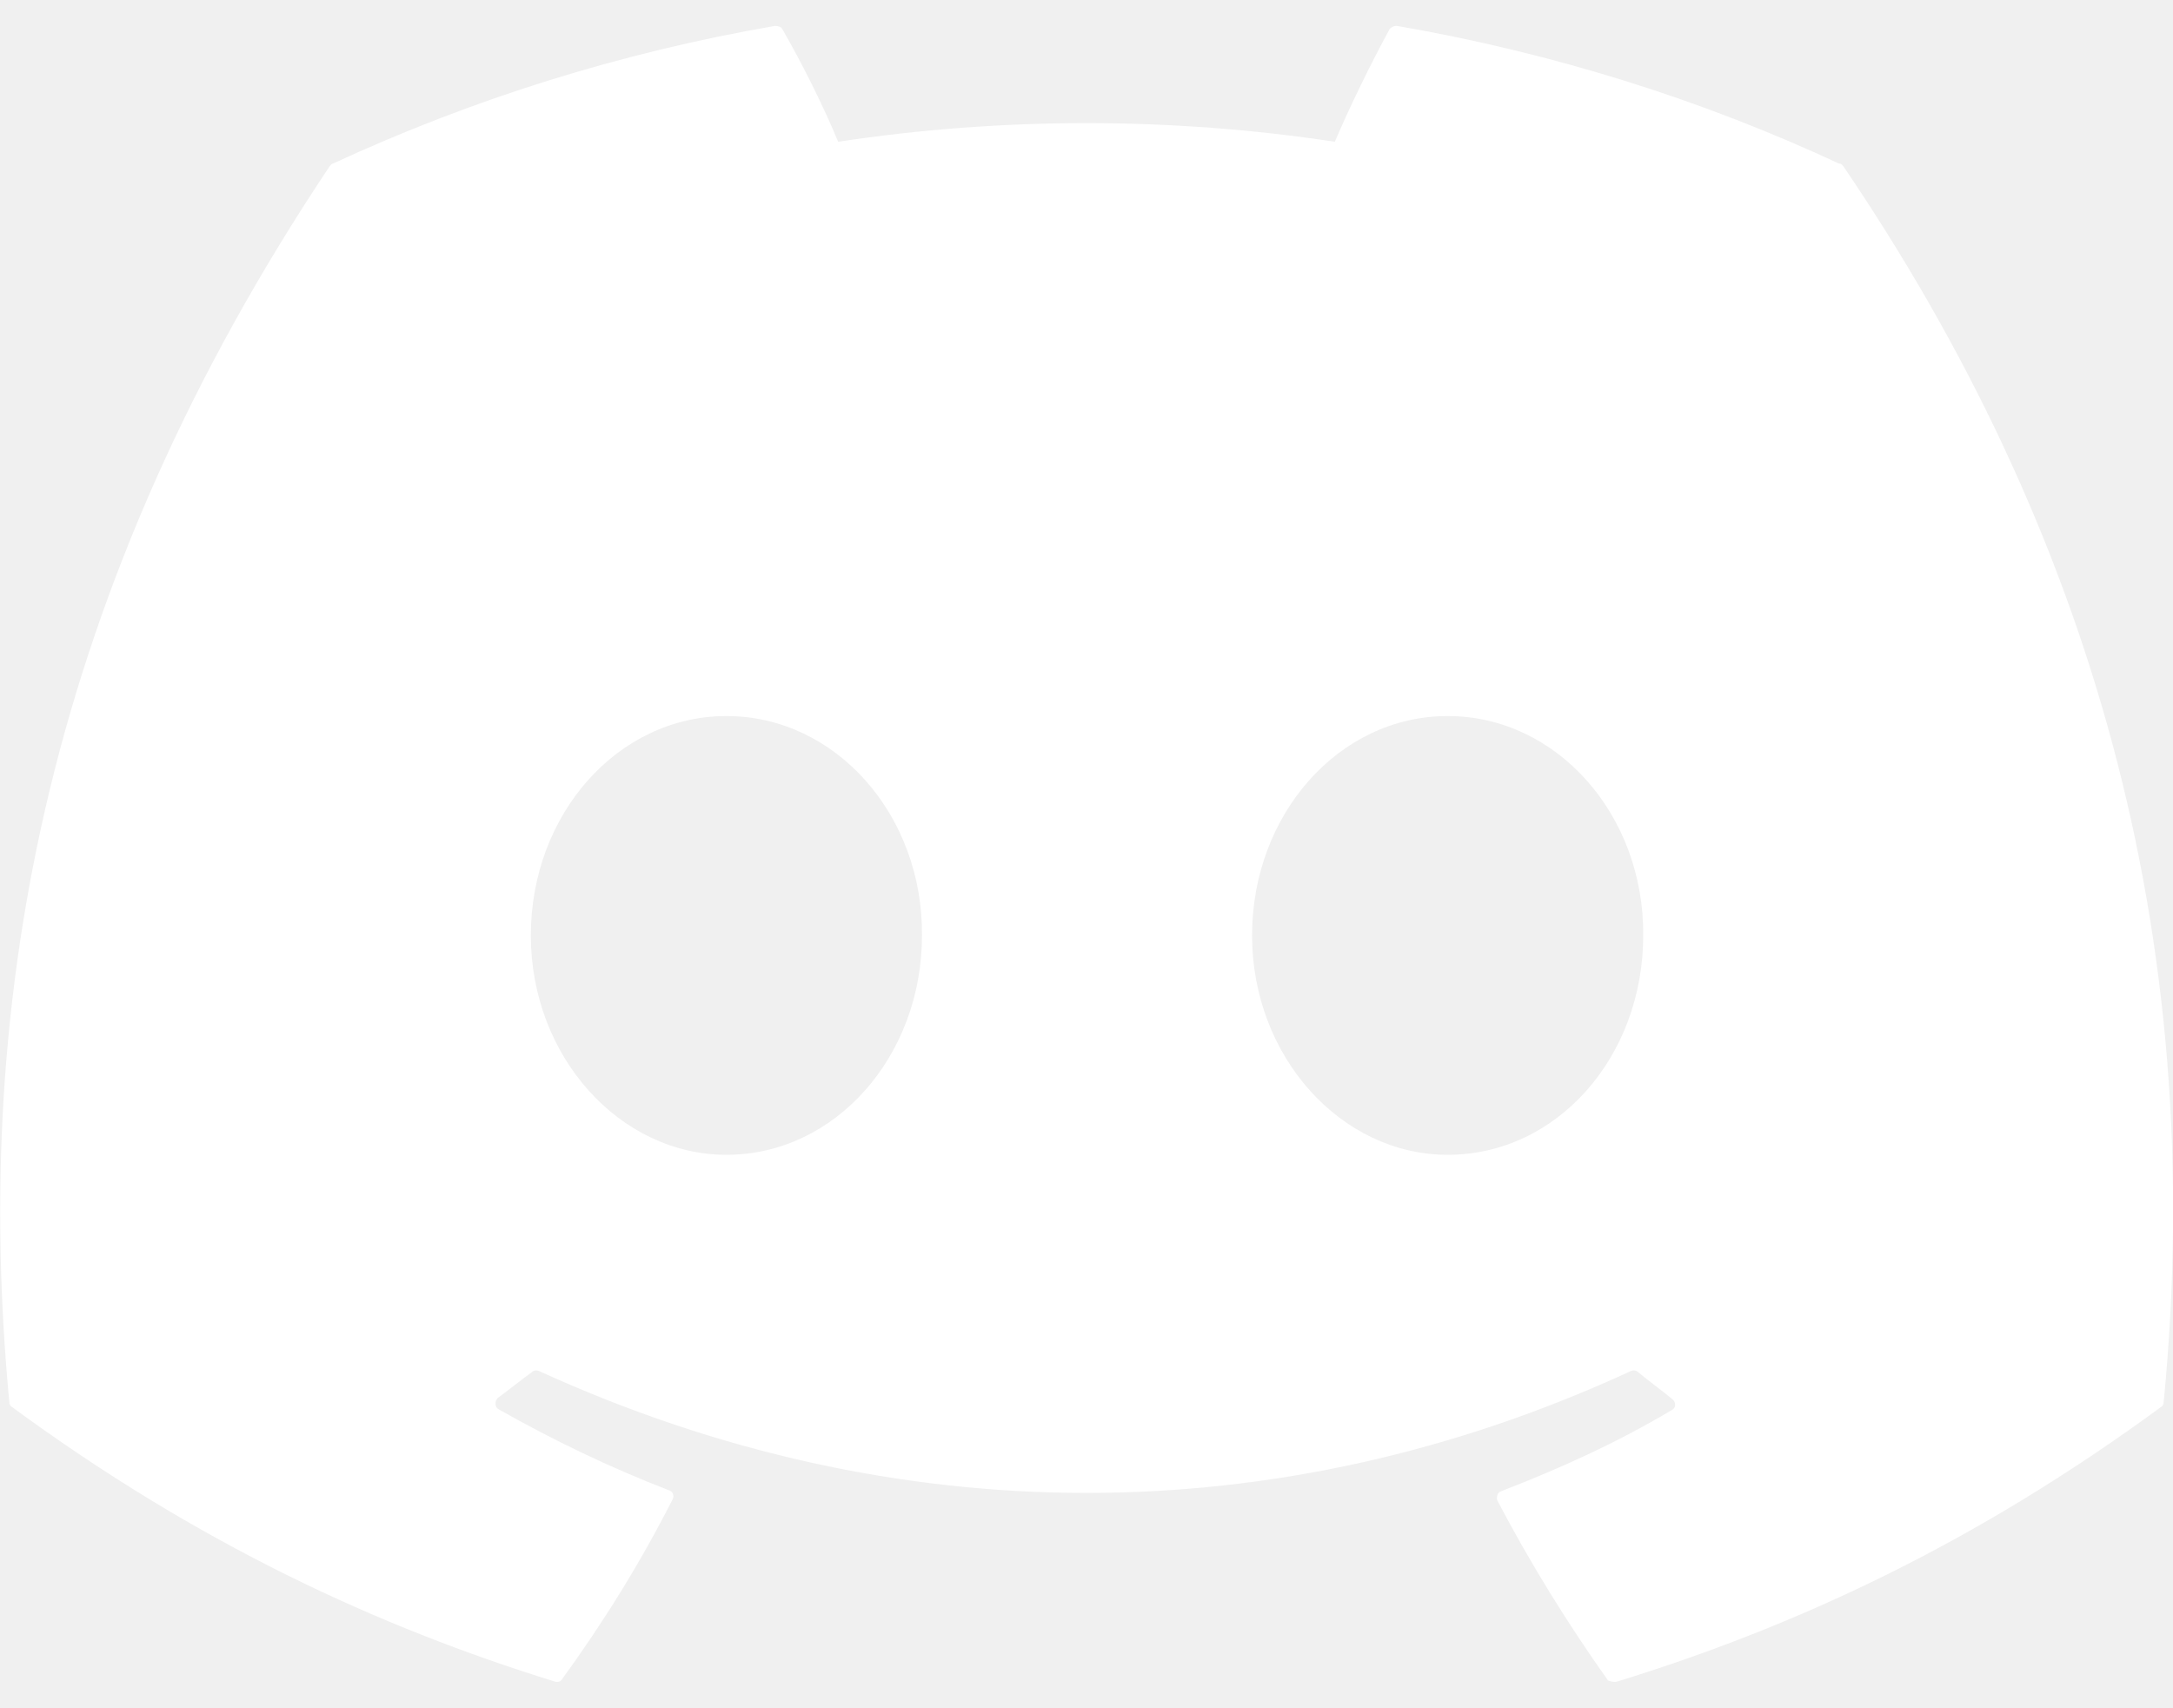
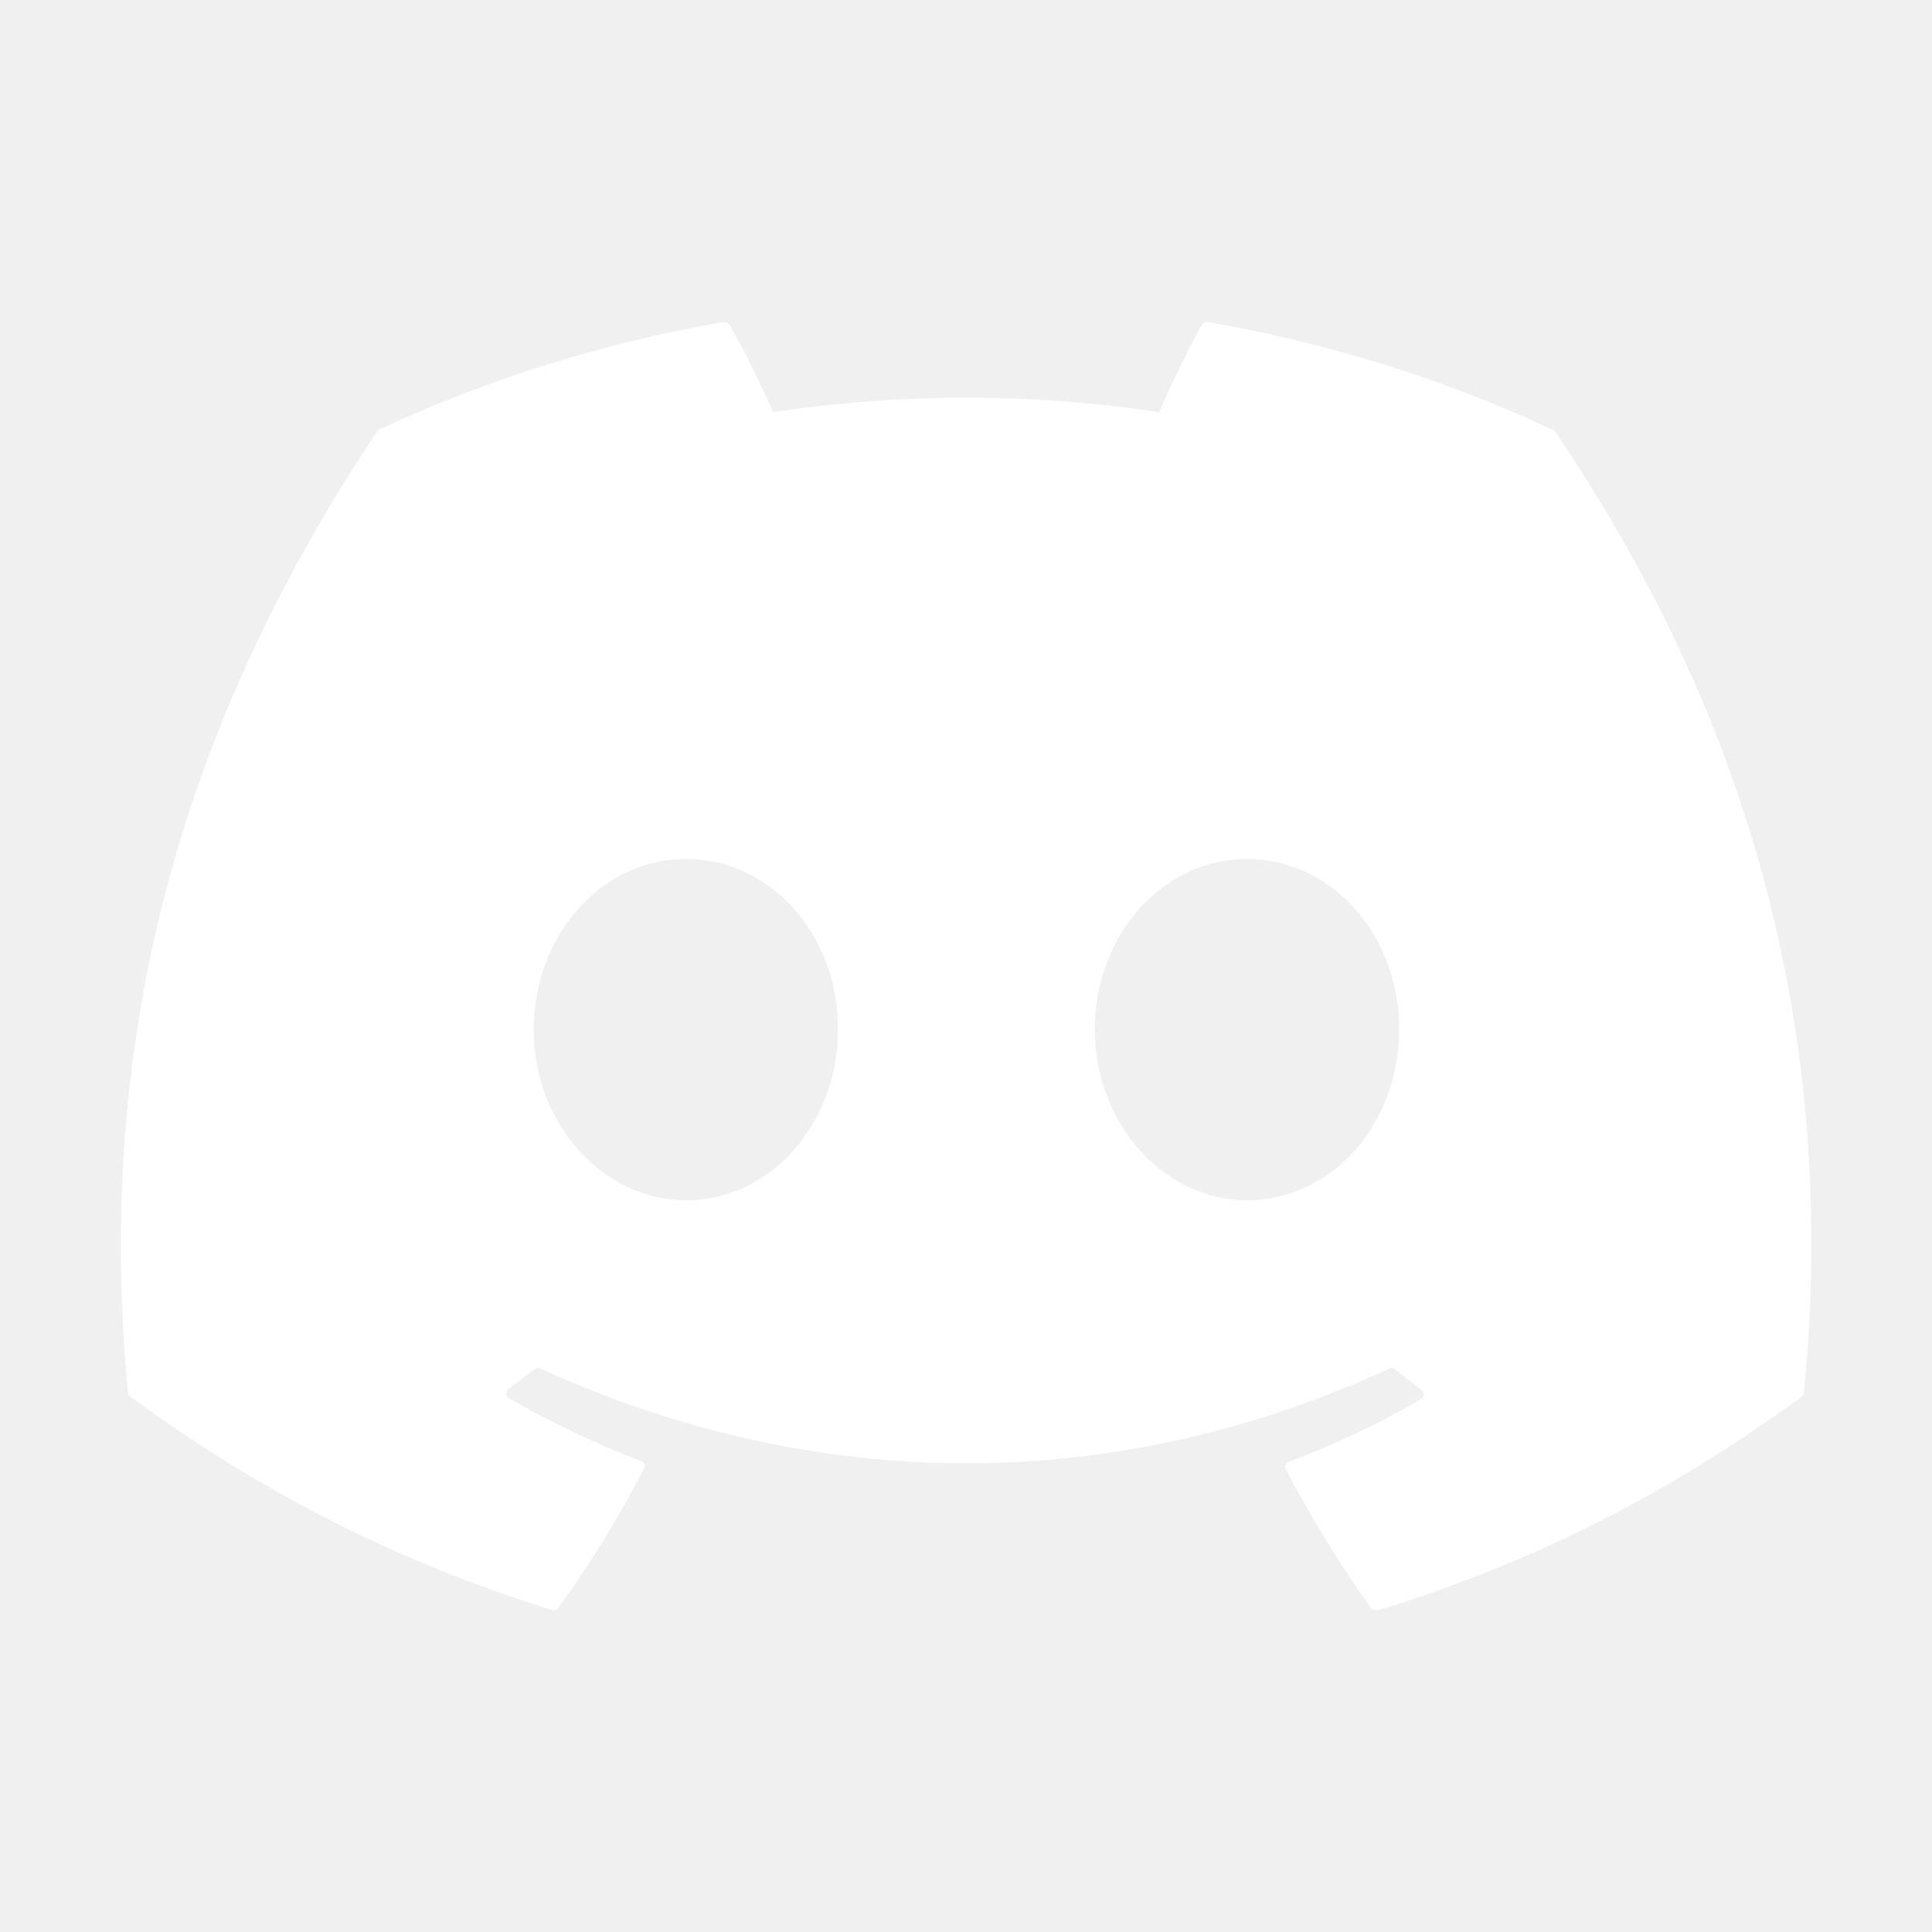
- <svg xmlns="http://www.w3.org/2000/svg" width="56" height="44" viewBox="0 0 56 44" fill="none">
-   <path d="M47.387 4.213C43.84 2.56 40 1.36 36 0.667C35.965 0.666 35.93 0.672 35.898 0.686C35.865 0.7 35.837 0.721 35.813 0.747C35.333 1.627 34.773 2.773 34.4 3.653C30.157 3.013 25.843 3.013 21.6 3.653C21.227 2.747 20.667 1.627 20.16 0.747C20.133 0.693 20.053 0.667 19.973 0.667C15.973 1.36 12.16 2.56 8.587 4.213C8.56 4.213 8.533 4.24 8.507 4.267C1.253 15.12 -0.747 25.68 0.24 36.133C0.24 36.187 0.267 36.24 0.32 36.267C5.12 39.787 9.733 41.92 14.293 43.333C14.373 43.36 14.453 43.333 14.48 43.28C15.547 41.813 16.507 40.267 17.333 38.64C17.387 38.533 17.333 38.427 17.227 38.4C15.707 37.813 14.267 37.12 12.853 36.32C12.747 36.267 12.747 36.107 12.827 36.027C13.12 35.813 13.413 35.573 13.707 35.36C13.76 35.307 13.84 35.307 13.893 35.333C23.067 39.52 32.96 39.52 42.027 35.333C42.08 35.307 42.16 35.307 42.213 35.36C42.507 35.6 42.8 35.813 43.093 36.053C43.2 36.133 43.2 36.293 43.067 36.347C41.68 37.173 40.213 37.84 38.693 38.427C38.587 38.453 38.56 38.587 38.587 38.667C39.44 40.293 40.4 41.84 41.44 43.307C41.52 43.333 41.6 43.36 41.68 43.333C46.267 41.92 50.88 39.787 55.68 36.267C55.733 36.24 55.76 36.187 55.76 36.133C56.933 24.053 53.813 13.573 47.493 4.267C47.467 4.24 47.44 4.213 47.387 4.213ZM18.72 29.76C15.973 29.76 13.68 27.227 13.68 24.107C13.68 20.987 15.92 18.453 18.72 18.453C21.547 18.453 23.787 21.013 23.76 24.107C23.76 27.227 21.52 29.76 18.72 29.76ZM37.307 29.76C34.56 29.76 32.267 27.227 32.267 24.107C32.267 20.987 34.507 18.453 37.307 18.453C40.133 18.453 42.373 21.013 42.347 24.107C42.347 27.227 40.133 29.76 37.307 29.76Z" fill="white" />
+ <svg xmlns="http://www.w3.org/2000/svg" width="64" height="64" viewBox="0 0 64 64" fill="none">
+   <path d="M51.387 14.213C47.84 12.56 44 11.36 40 10.667C39.93 10.668 39.863 10.697 39.813 10.747C39.333 11.627 38.773 12.773 38.4 13.653C34.157 13.014 29.843 13.014 25.6 13.653C25.227 12.747 24.667 11.627 24.16 10.747C24.133 10.693 24.053 10.667 23.973 10.667C19.973 11.36 16.16 12.56 12.587 14.213C12.56 14.213 12.533 14.24 12.507 14.267C5.253 25.12 3.253 35.68 4.24 46.133C4.24 46.187 4.267 46.24 4.32 46.267C9.12 49.787 13.733 51.92 18.293 53.333C18.373 53.36 18.453 53.333 18.48 53.28C19.547 51.813 20.507 50.267 21.333 48.64C21.387 48.533 21.333 48.427 21.227 48.4C19.707 47.813 18.267 47.12 16.853 46.32C16.747 46.267 16.747 46.107 16.827 46.027C17.12 45.813 17.413 45.573 17.707 45.36C17.76 45.307 17.84 45.307 17.893 45.333C27.067 49.52 36.96 49.52 46.027 45.333C46.08 45.307 46.16 45.307 46.213 45.36C46.507 45.6 46.8 45.813 47.093 46.053C47.2 46.133 47.2 46.293 47.067 46.347C45.68 47.173 44.213 47.84 42.693 48.427C42.587 48.453 42.56 48.587 42.587 48.667C43.44 50.293 44.4 51.84 45.44 53.307C45.52 53.333 45.6 53.36 45.68 53.333C50.267 51.92 54.88 49.787 59.68 46.267C59.733 46.24 59.76 46.187 59.76 46.133C60.933 34.053 57.813 23.573 51.493 14.267C51.467 14.24 51.44 14.213 51.387 14.213ZM22.72 39.76C19.973 39.76 17.68 37.227 17.68 34.107C17.68 30.987 19.92 28.453 22.72 28.453C25.547 28.453 27.787 31.013 27.76 34.107C27.76 37.227 25.52 39.76 22.72 39.76ZM41.307 39.76C38.56 39.76 36.267 37.227 36.267 34.107C36.267 30.987 38.507 28.453 41.307 28.453C44.133 28.453 46.373 31.013 46.347 34.107C46.347 37.227 44.133 39.76 41.307 39.76Z" fill="white" />
</svg>
